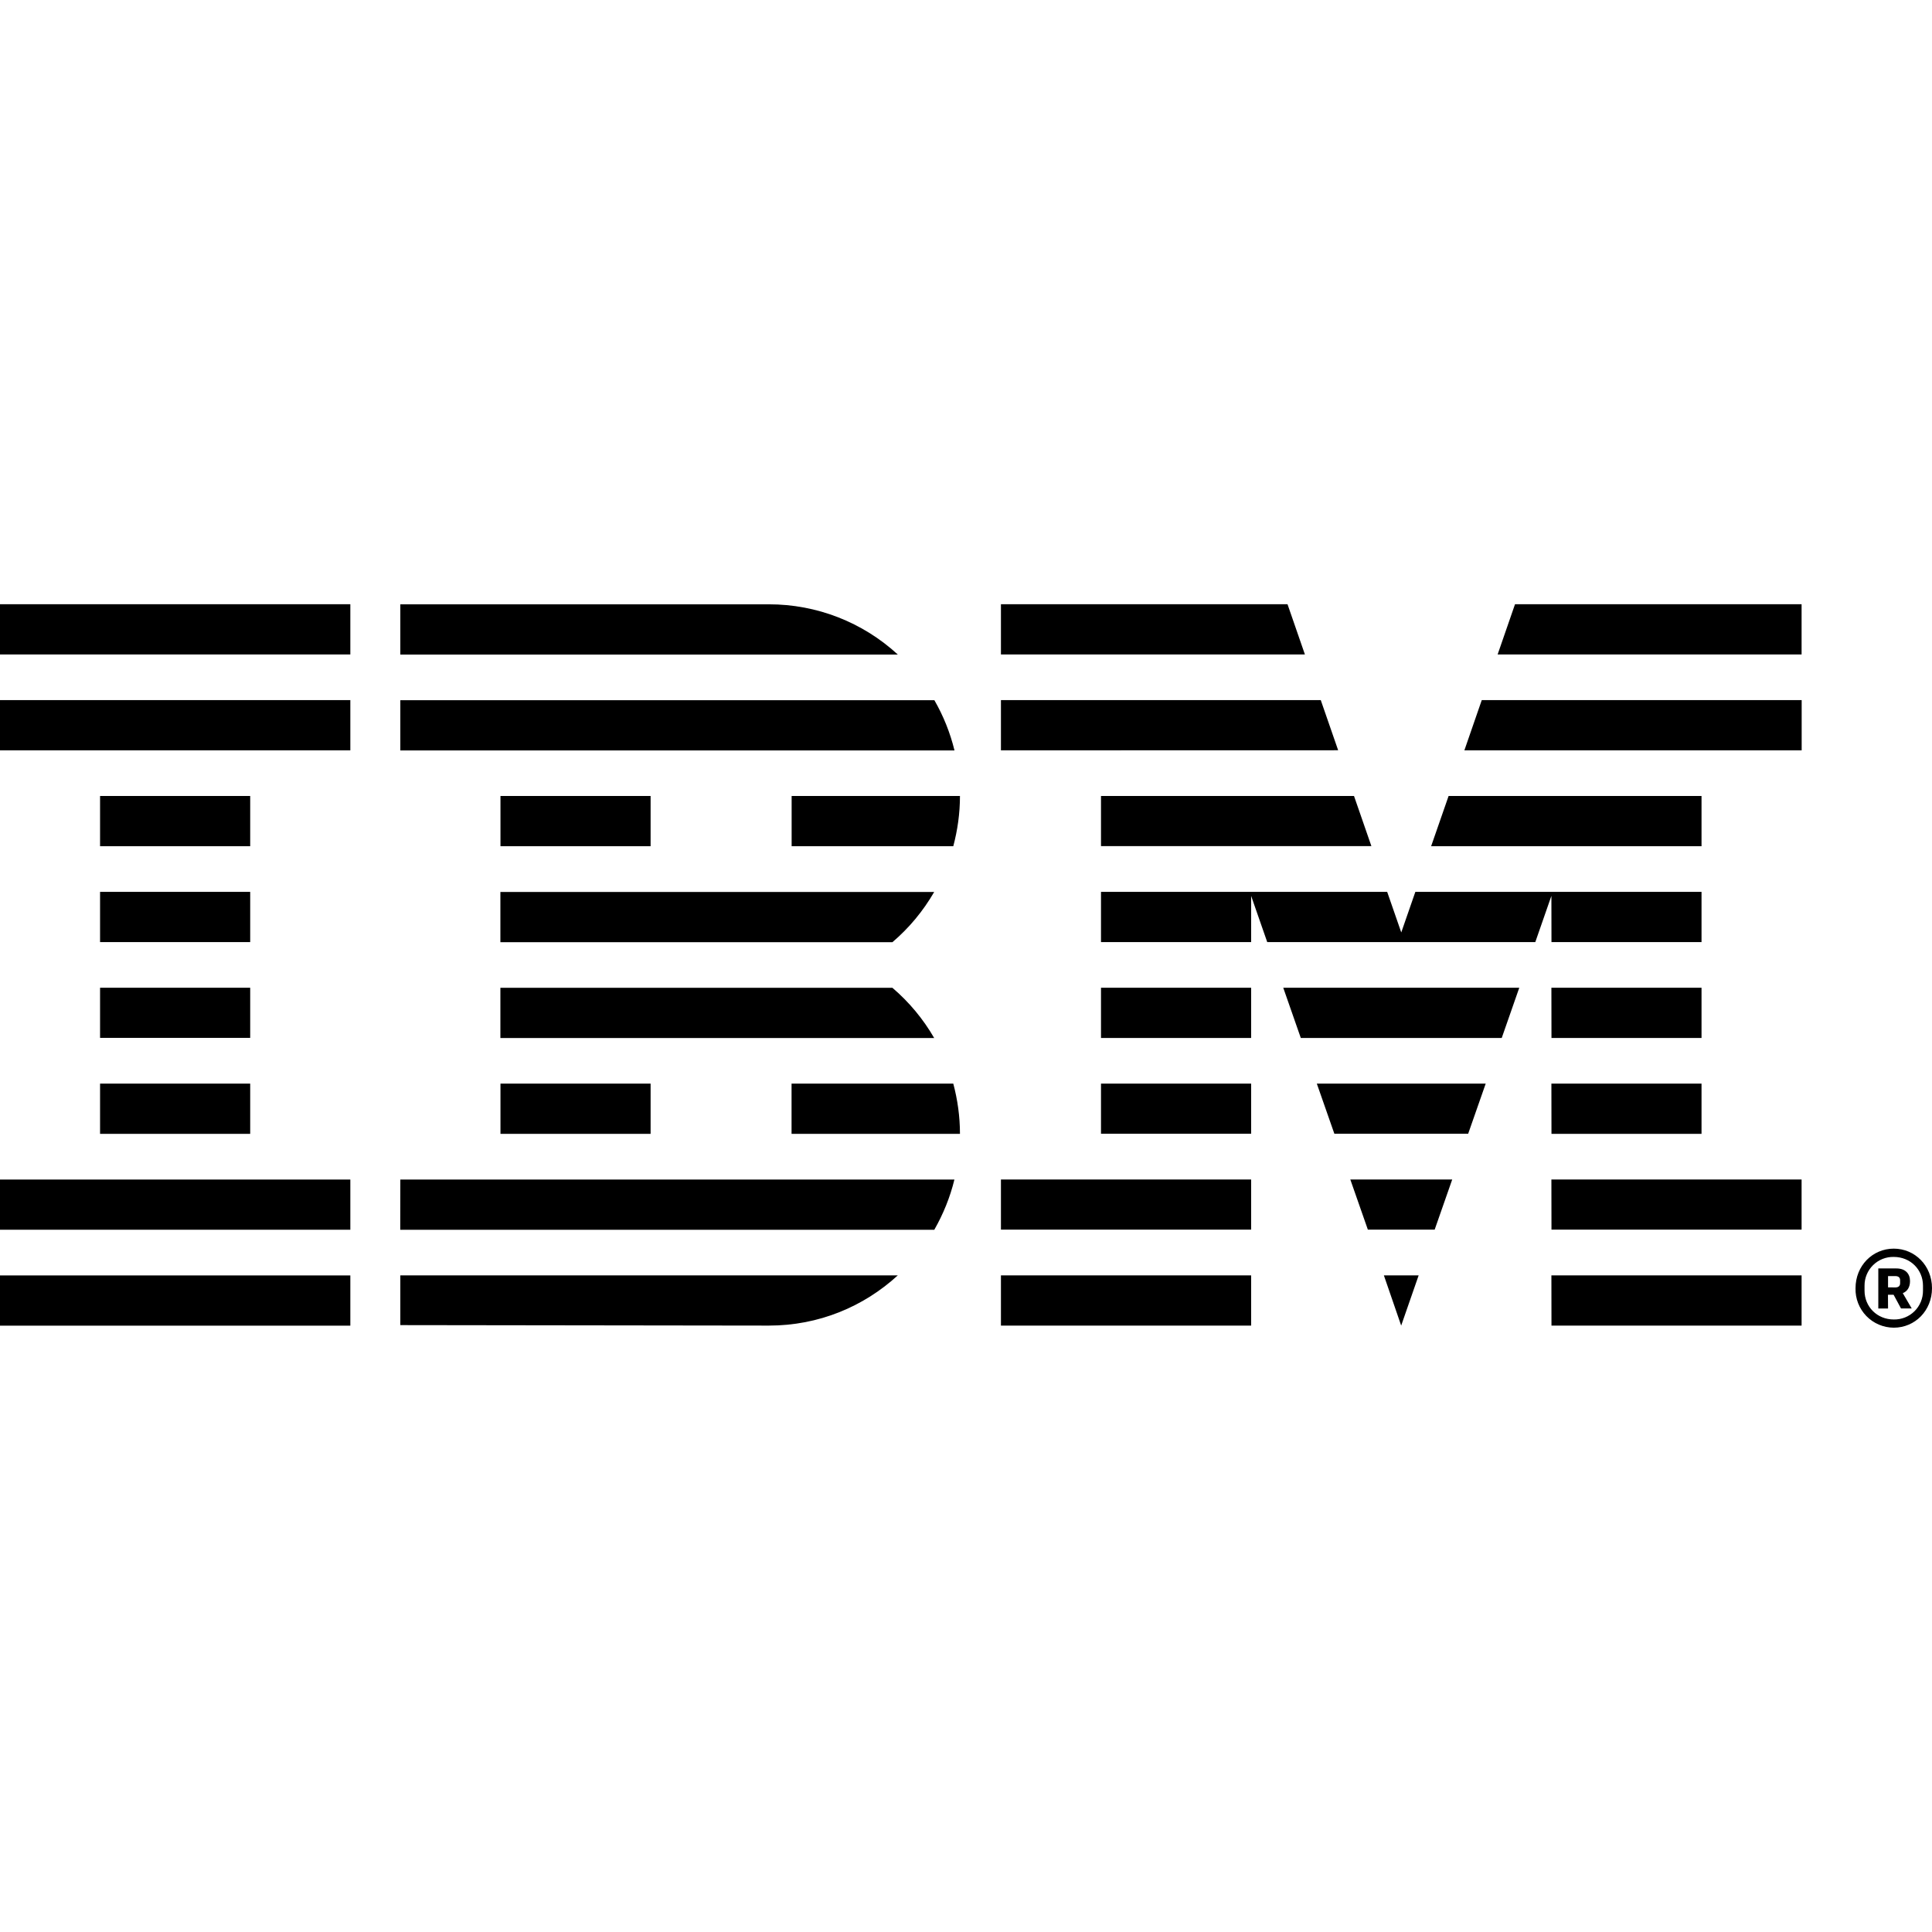
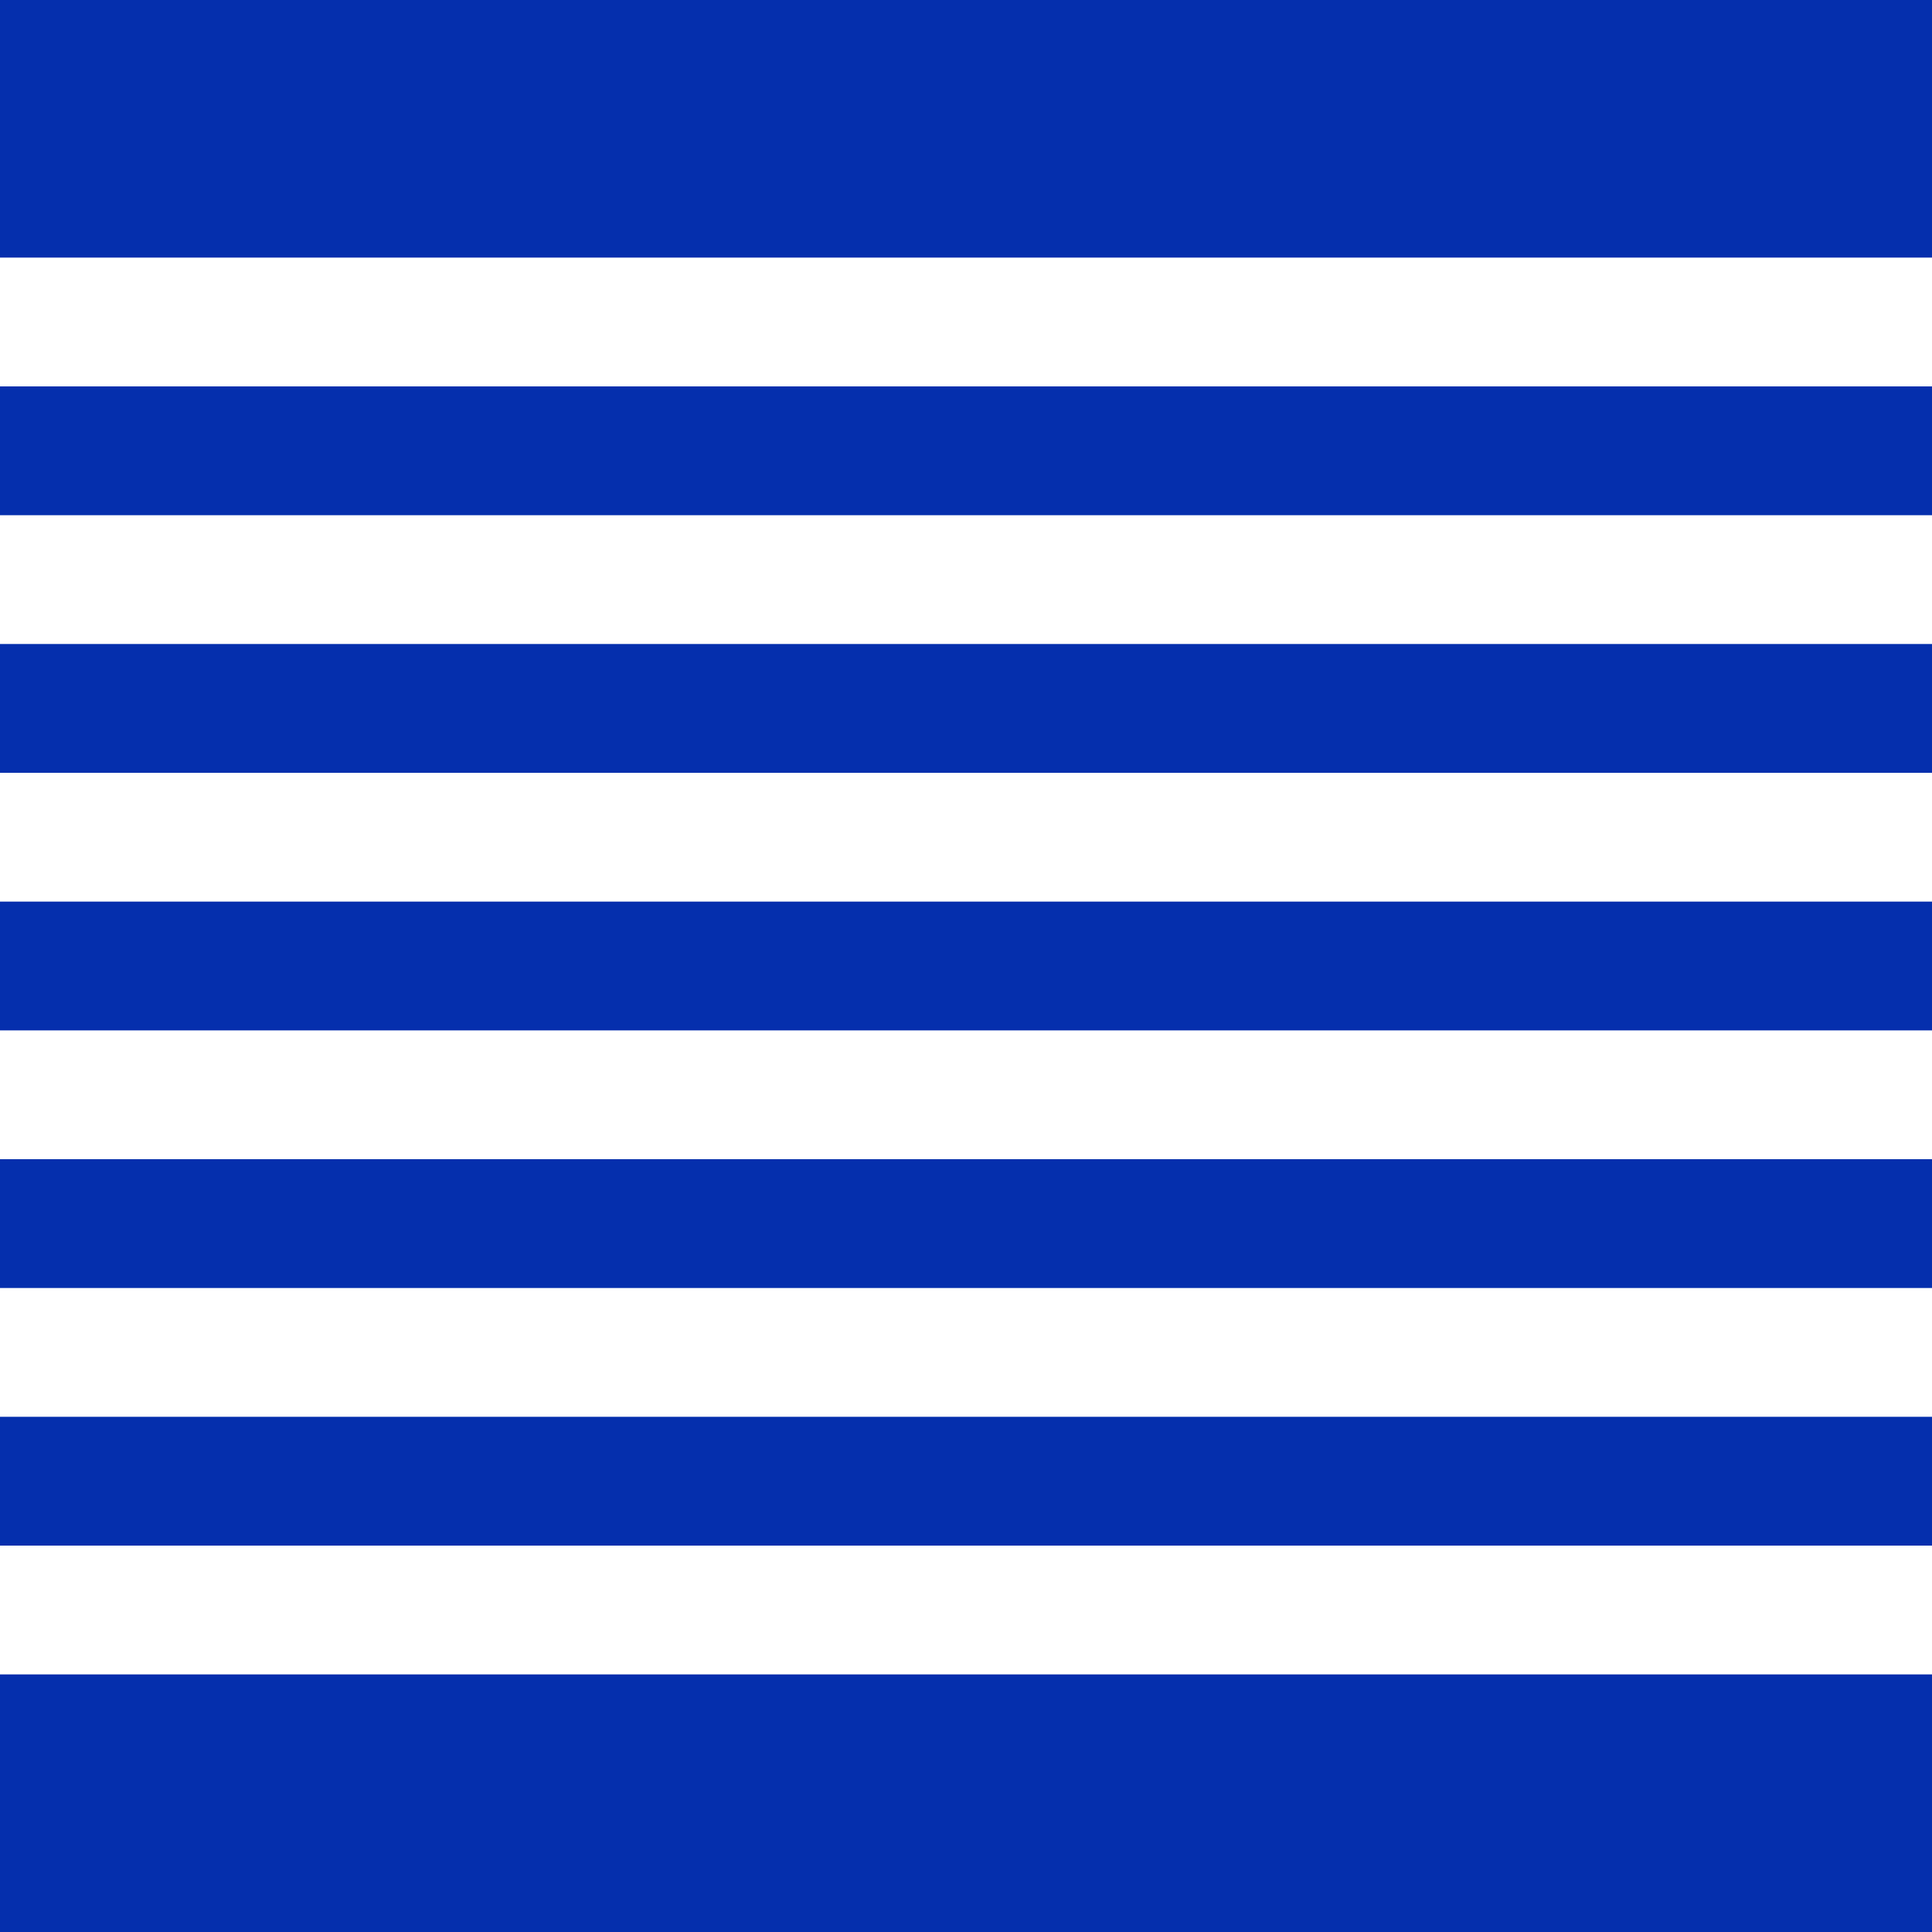
- <svg xmlns="http://www.w3.org/2000/svg" role="img" viewBox="0 0 24 24">
-   <path d="M23.544 15.993c.038 0 .06-.017.06-.053v-.036c0-.035-.022-.052-.06-.052h-.09v.14zm-.09.262h-.121v-.498h.225c.112 0 .169.066.169.157 0 .079-.036.129-.09.15l.111.19h-.133l-.092-.17h-.07zm.434-.222v-.062c0-.2-.157-.357-.363-.357a.355.355 0 00-.363.357v.062c0 .2.156.358.363.358a.355.355 0 00.363-.358zm-.838-.03c0-.28.212-.492.475-.492.264 0 .475.213.475.491 0 .279-.211.491-.475.491a.477.477 0 01-.475-.49zM16.21 8.13l-.216-.624h-3.56v.624zm.413 1.19l-.216-.623h-3.973v.624zm2.65 7.147h3.107v-.624h-3.108zm0-1.192h3.107v-.623h-3.108zm0-1.19h1.864v-.624h-1.865zm0-1.191h1.864v-.624h-1.865zm0-1.191h1.864v-.624h-3.555l-.175.504-.175-.504h-3.555v.624h1.865v-.574l.2.574h3.33l.2-.574zm1.864-1.815h-3.142l-.217.624h3.359zm-7.46 3.006h1.865v-.624h-1.865zm0 1.19h1.865v-.623h-1.865zm-1.243 1.191h3.108v-.623h-3.108zm0 1.192h3.108v-.624h-3.108zm6.386-8.961l-.216.624h3.776v-.624zm-.629 1.815h4.19v-.624h-3.974zm-4.514 1.19h3.359l-.216-.623h-3.143zm2.482 2.383h2.496l.218-.624h-2.932zm.417 1.19h1.662l.218-.623h-2.098zm.416 1.191h.83l.218-.623h-1.266zm.414 1.192l.217-.624h-.432zm-12.433-.006l4.578.006c.622 0 1.18-.237 1.602-.624h-6.18zm4.86-3v.624h2.092c0-.216-.03-.425-.083-.624zm-3.616.624h1.865v-.624H6.217zm3.617-3.573h2.008c.053-.199.083-.408.083-.624H9.834zm-3.617 0h1.865v-.624H6.217zM9.55 7.507H4.973v.624h6.18a2.36 2.36 0 00-1.602-.624zm2.056 1.191H4.973v.624h6.884a2.382 2.382 0 00-.25-.624zm-5.39 2.382v.624h4.87c.207-.176.382-.387.519-.624zm4.87 1.191h-4.87v.624h5.389a2.39 2.39 0 00-.519-.624zm-6.114 3.006h6.634c.11-.193.196-.402.25-.624H4.973zM0 8.13h4.352v-.624H0zm0 1.191h4.352v-.624H0zm1.243 1.191h1.865v-.624H1.243zm0 1.191h1.865v-.624H1.243zm0 1.19h1.865v-.623H1.243zm0 1.192h1.865v-.624H1.243zM0 15.276h4.352v-.623H0zm0 1.192h4.352v-.624H0Z" />
+ <svg xmlns="http://www.w3.org/2000/svg" viewBox="0 0 24 24" role="img" aria-label="IBM">
+   <path fill="#052fad" d="M0 0h24v3.2H0V0zm0 4.8h24v1.6H0V4.8zm0 3.2h24v1.6H0V8zm0 3.2h24v1.6H0v-1.6zm0 3.2h24v1.6H0v-1.6zm0 3.2h24v1.6H0v-1.6zm0 3.2h24V24H0v-1.6z" />
</svg>
